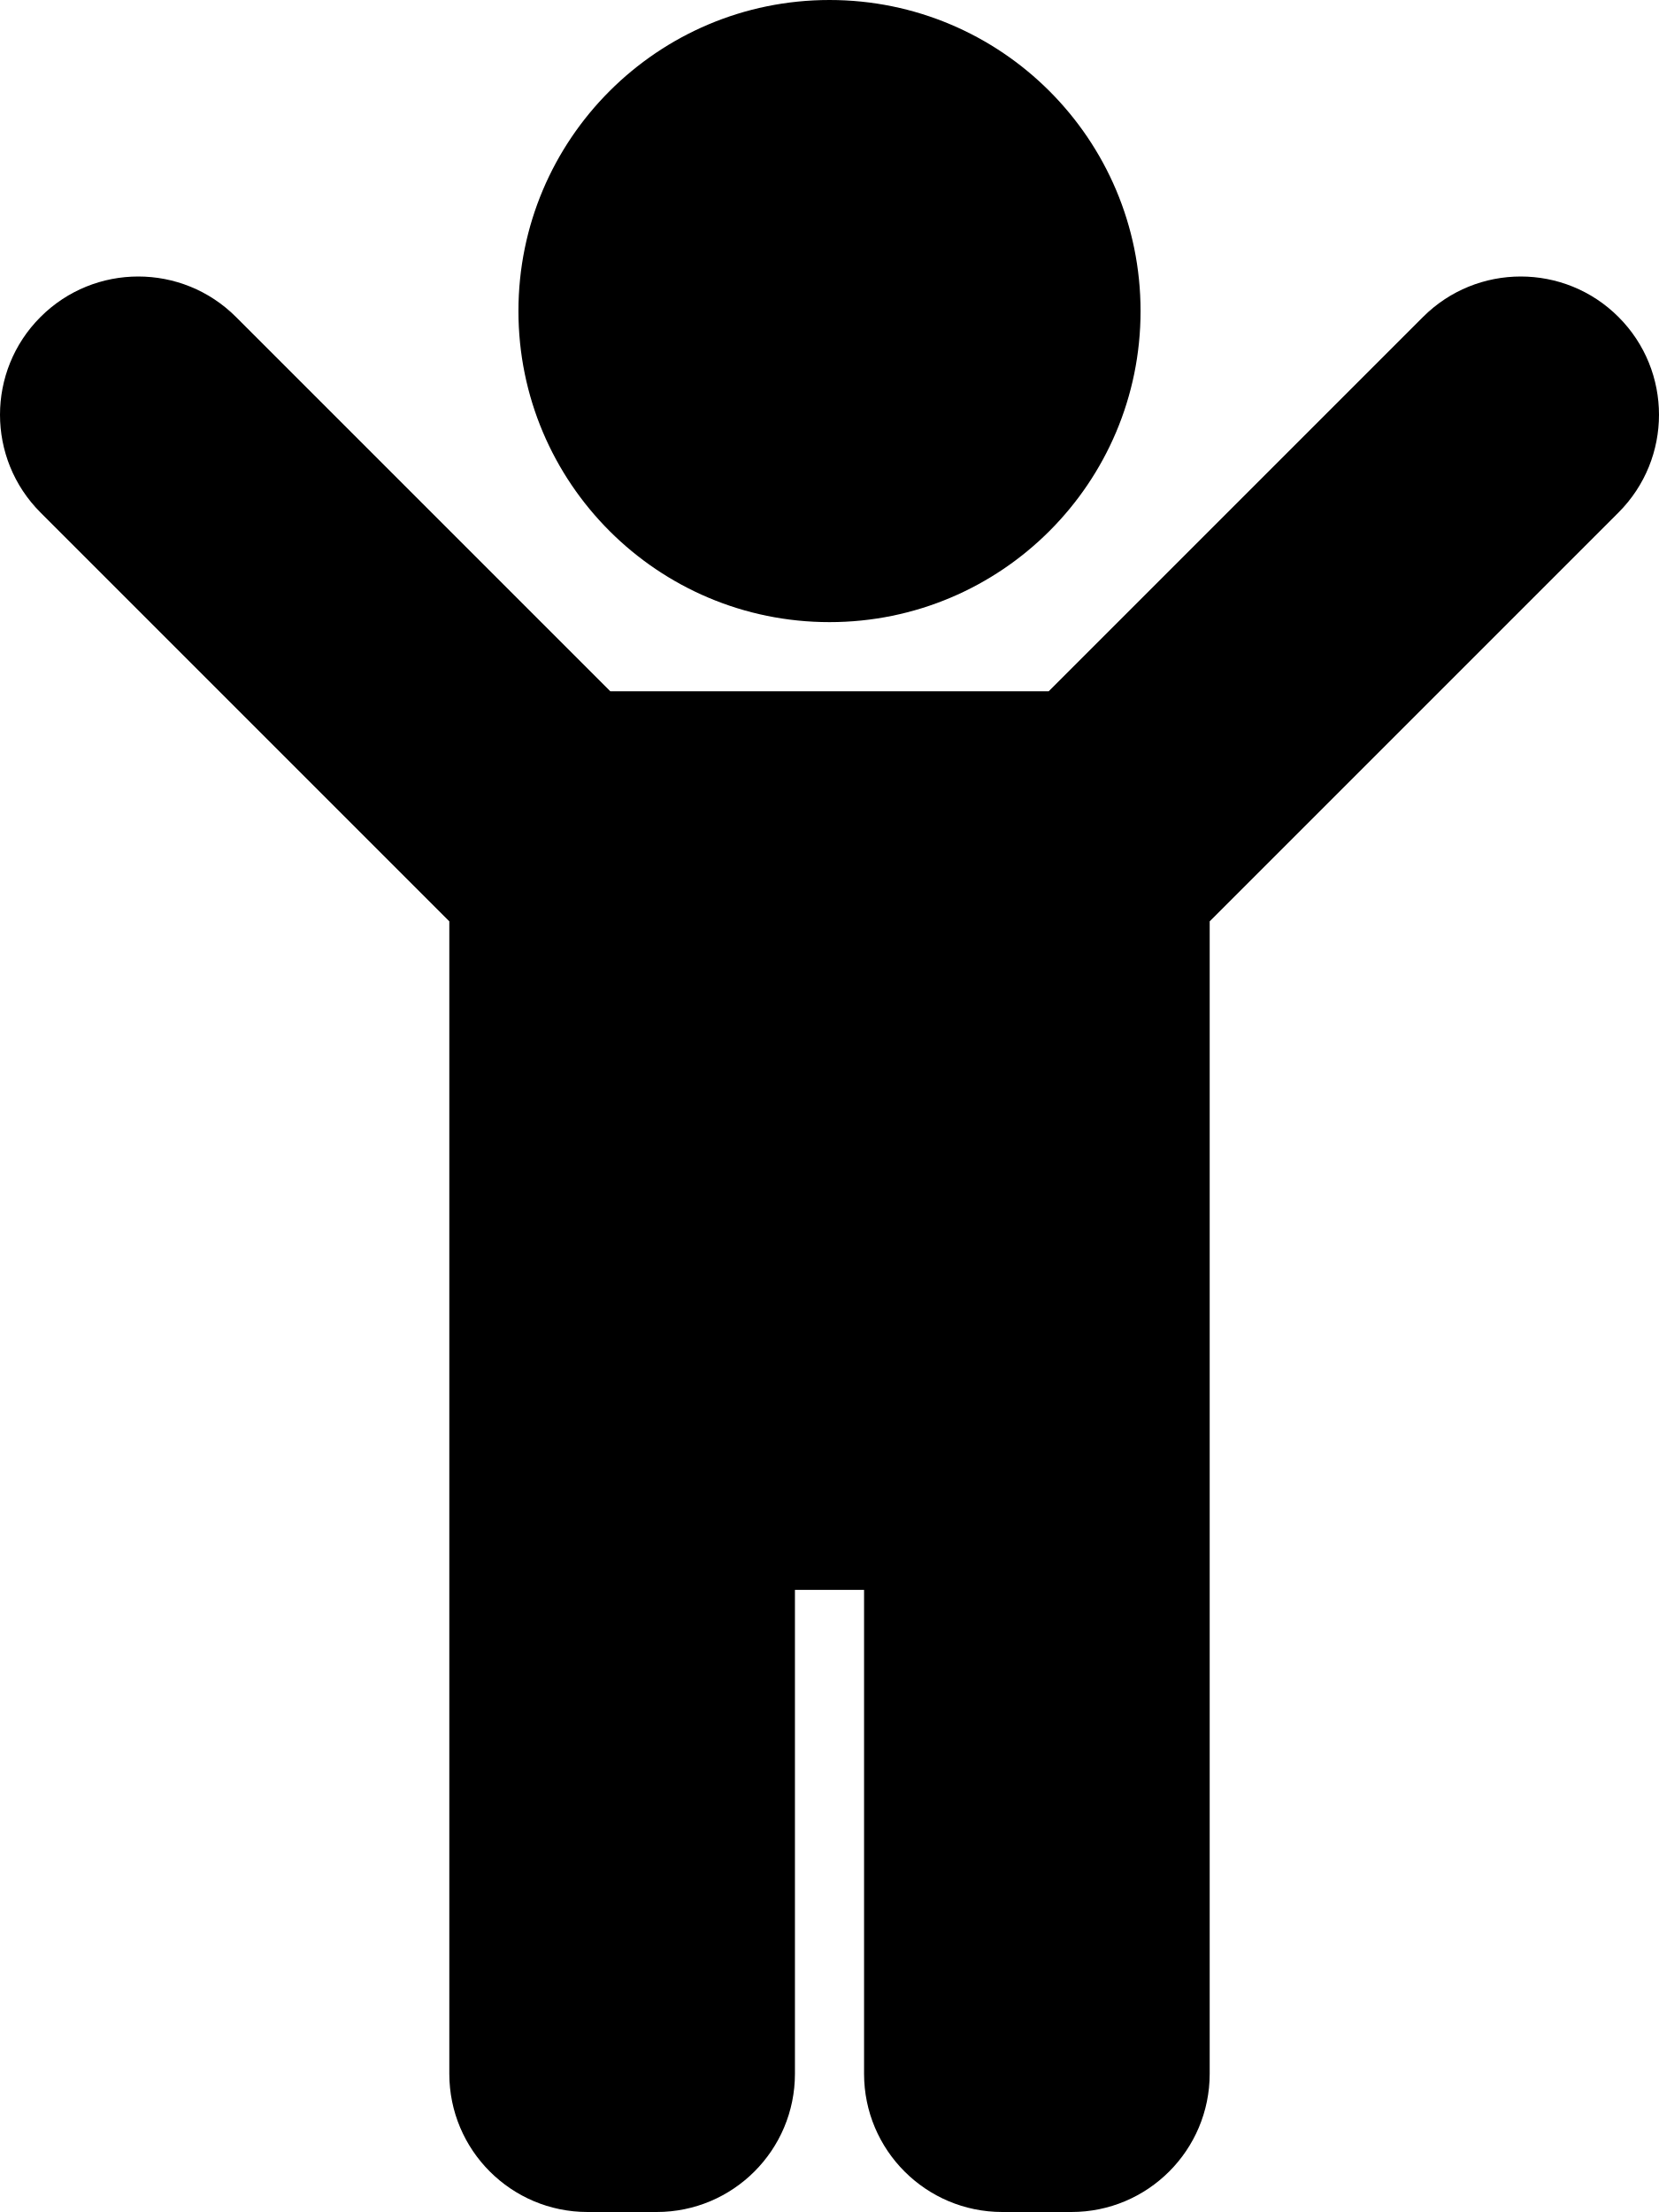
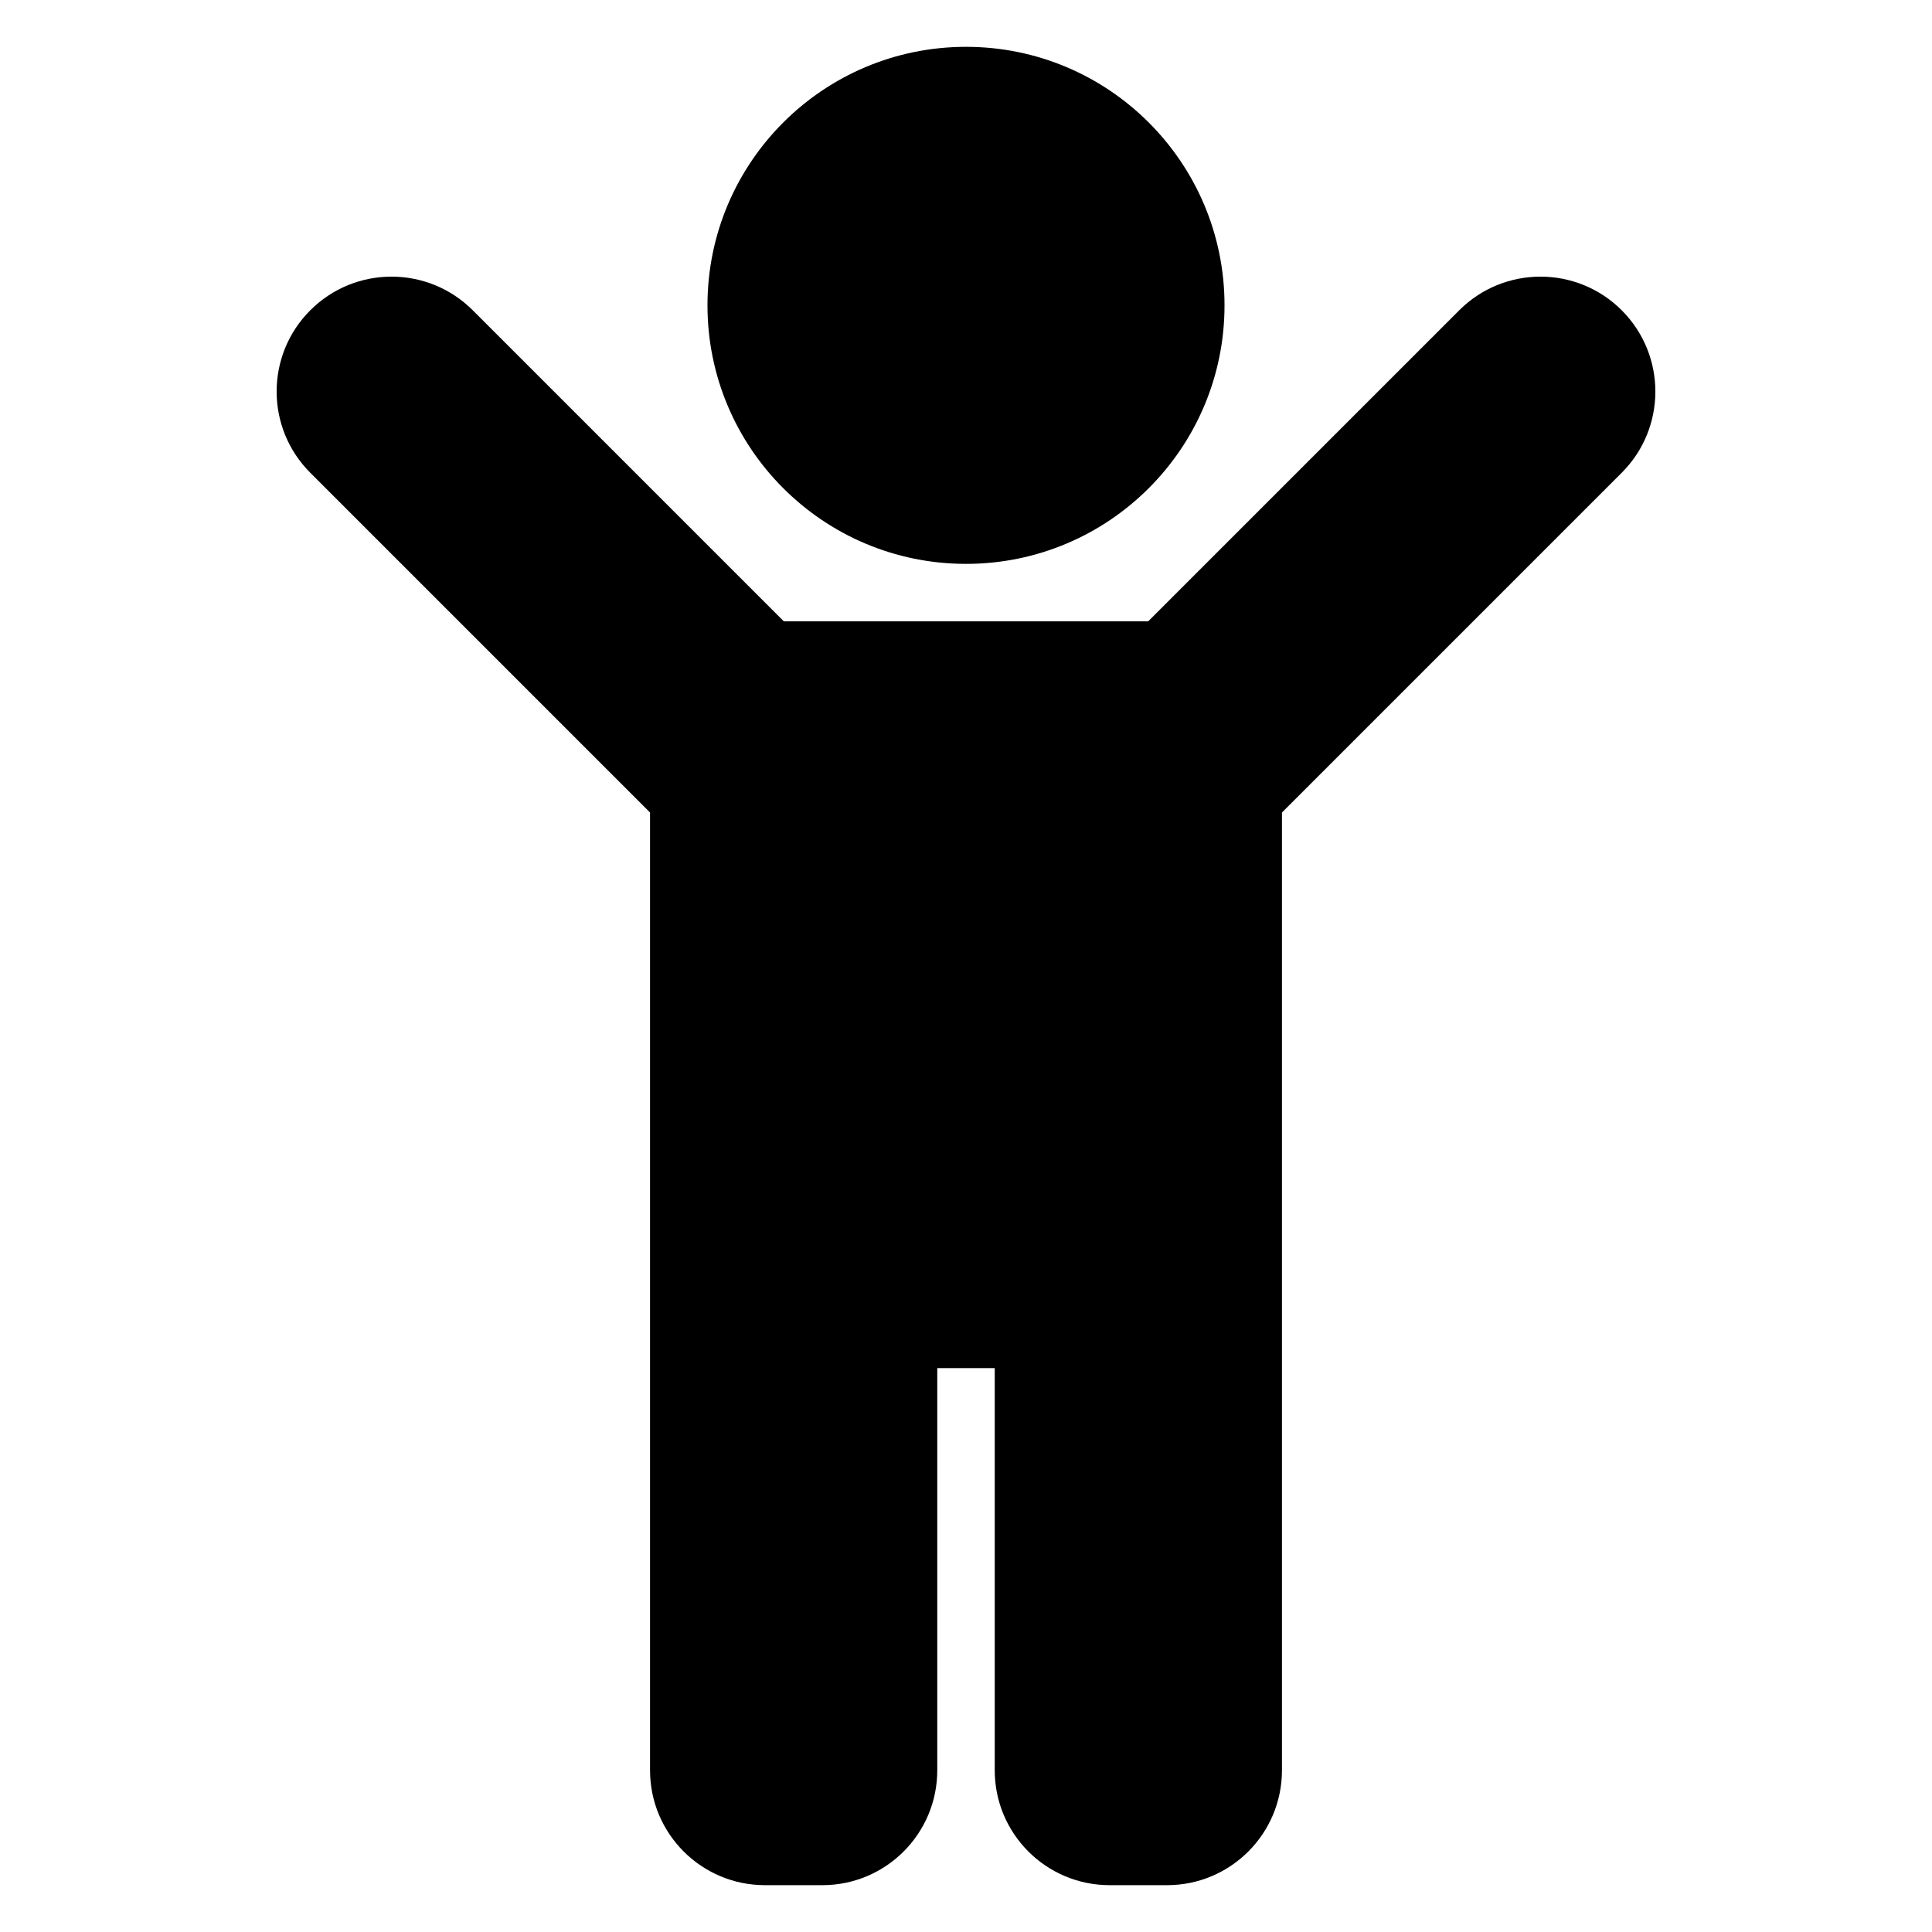
- <svg xmlns="http://www.w3.org/2000/svg" aria-hidden="true" role="img" width="0.75em" height="1em" preserveAspectRatio="xMidYMid meet" viewBox="0 0 384 512">
-   <path d="M120 72c0-39.765 32.235-72 72-72s72 32.235 72 72c0 39.764-32.235 72-72 72s-72-32.236-72-72zm254.627 1.373c-12.496-12.497-32.758-12.497-45.254 0L242.745 160H141.254L54.627 73.373c-12.496-12.497-32.758-12.497-45.254 0c-12.497 12.497-12.497 32.758 0 45.255L104 213.254V480c0 17.673 14.327 32 32 32h16c17.673 0 32-14.327 32-32V368h16v112c0 17.673 14.327 32 32 32h16c17.673 0 32-14.327 32-32V213.254l94.627-94.627c12.497-12.497 12.497-32.757 0-45.254z" fill="currentColor" />
+ <svg viewBox="0 0 100 100" version="1.1" style="fill-rule:evenodd;clip-rule:evenodd;stroke-linejoin:round;stroke-miterlimit:2;">
+   <path d="M36.619,15.805c0,-7.39 5.991,-13.381 13.381,-13.381c7.39,0 13.381,5.991 13.381,13.381c-0,7.39 -5.991,13.381 -13.381,13.381c-7.39,-0 -13.381,-5.991 -13.381,-13.381Zm47.321,0.255c-2.322,-2.322 -6.088,-2.322 -8.41,0l-16.099,16.099l-18.862,0l-16.099,-16.099c-2.322,-2.322 -6.088,-2.322 -8.41,0c-2.322,2.323 -2.322,6.088 0,8.41l17.586,17.586l-0,49.573c-0,3.284 2.662,5.947 5.947,5.947l2.973,-0c3.285,-0 5.947,-2.663 5.947,-5.947l0,-20.815l2.974,0l-0,20.815c-0,3.284 2.662,5.947 5.947,5.947l2.973,-0c3.285,-0 5.947,-2.663 5.947,-5.947l0,-49.573l17.586,-17.586c2.322,-2.322 2.322,-6.087 -0,-8.41Z" style="fill-rule:nonzero;" />
</svg>
